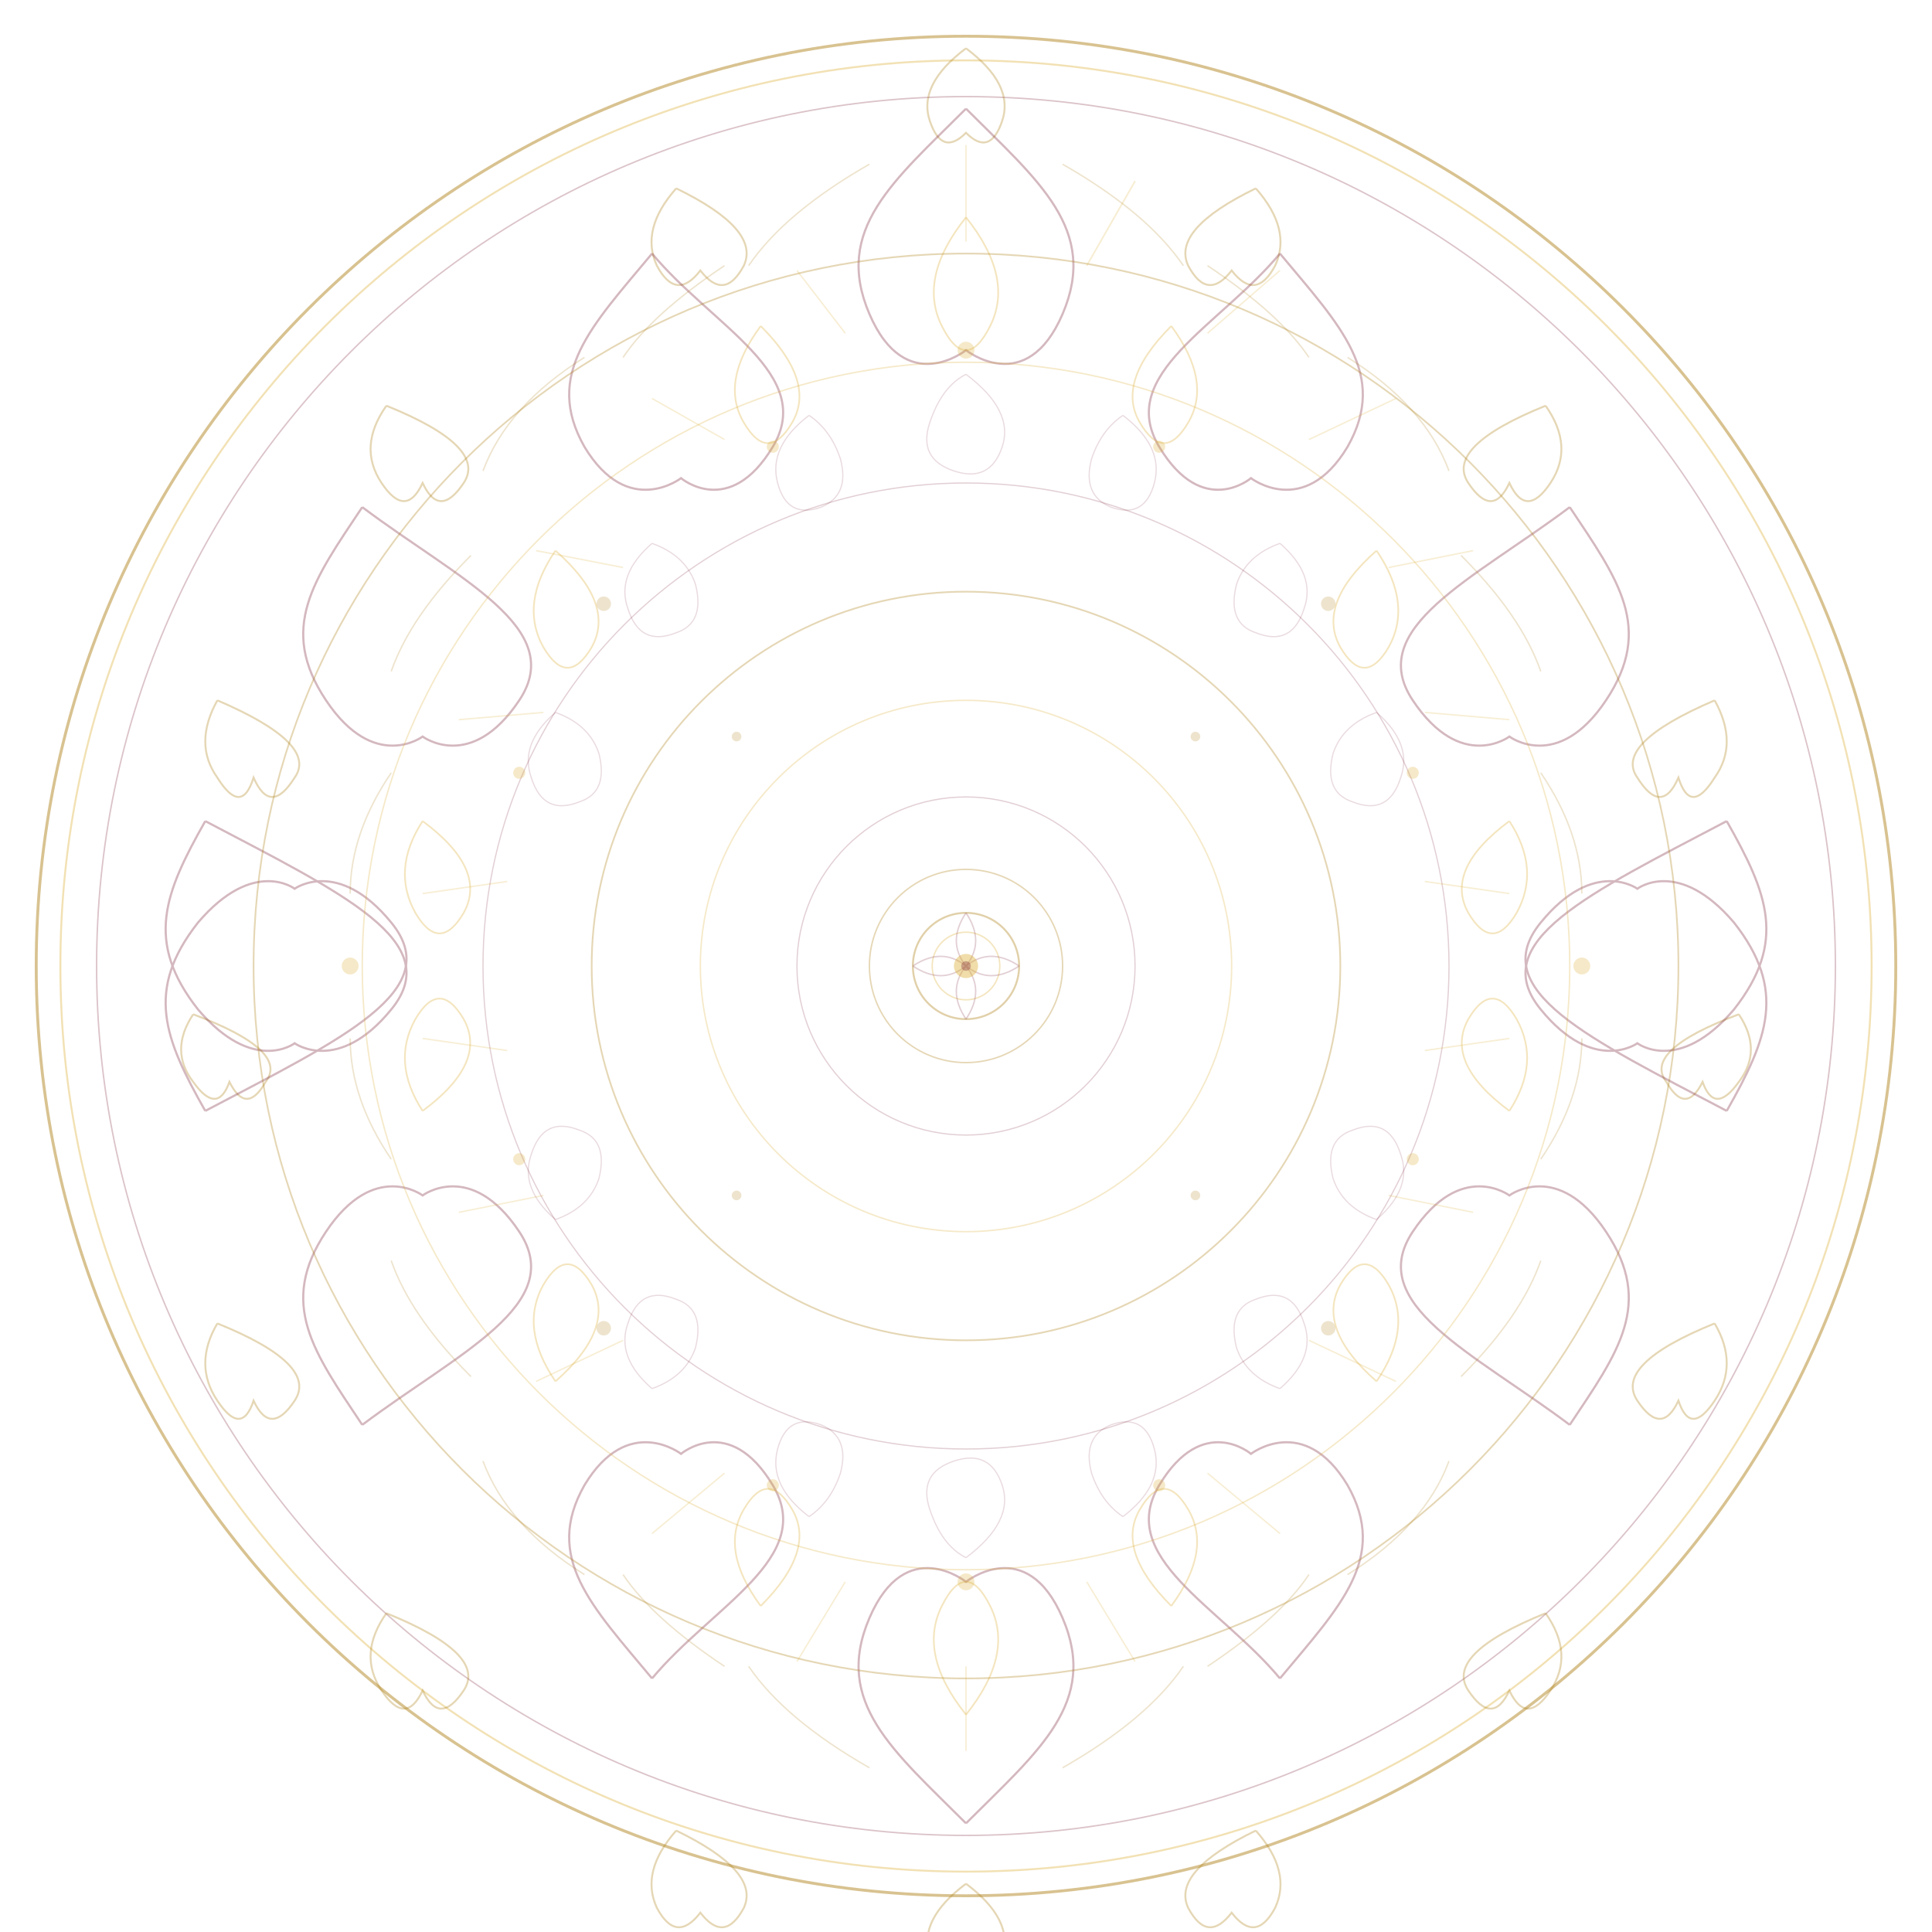
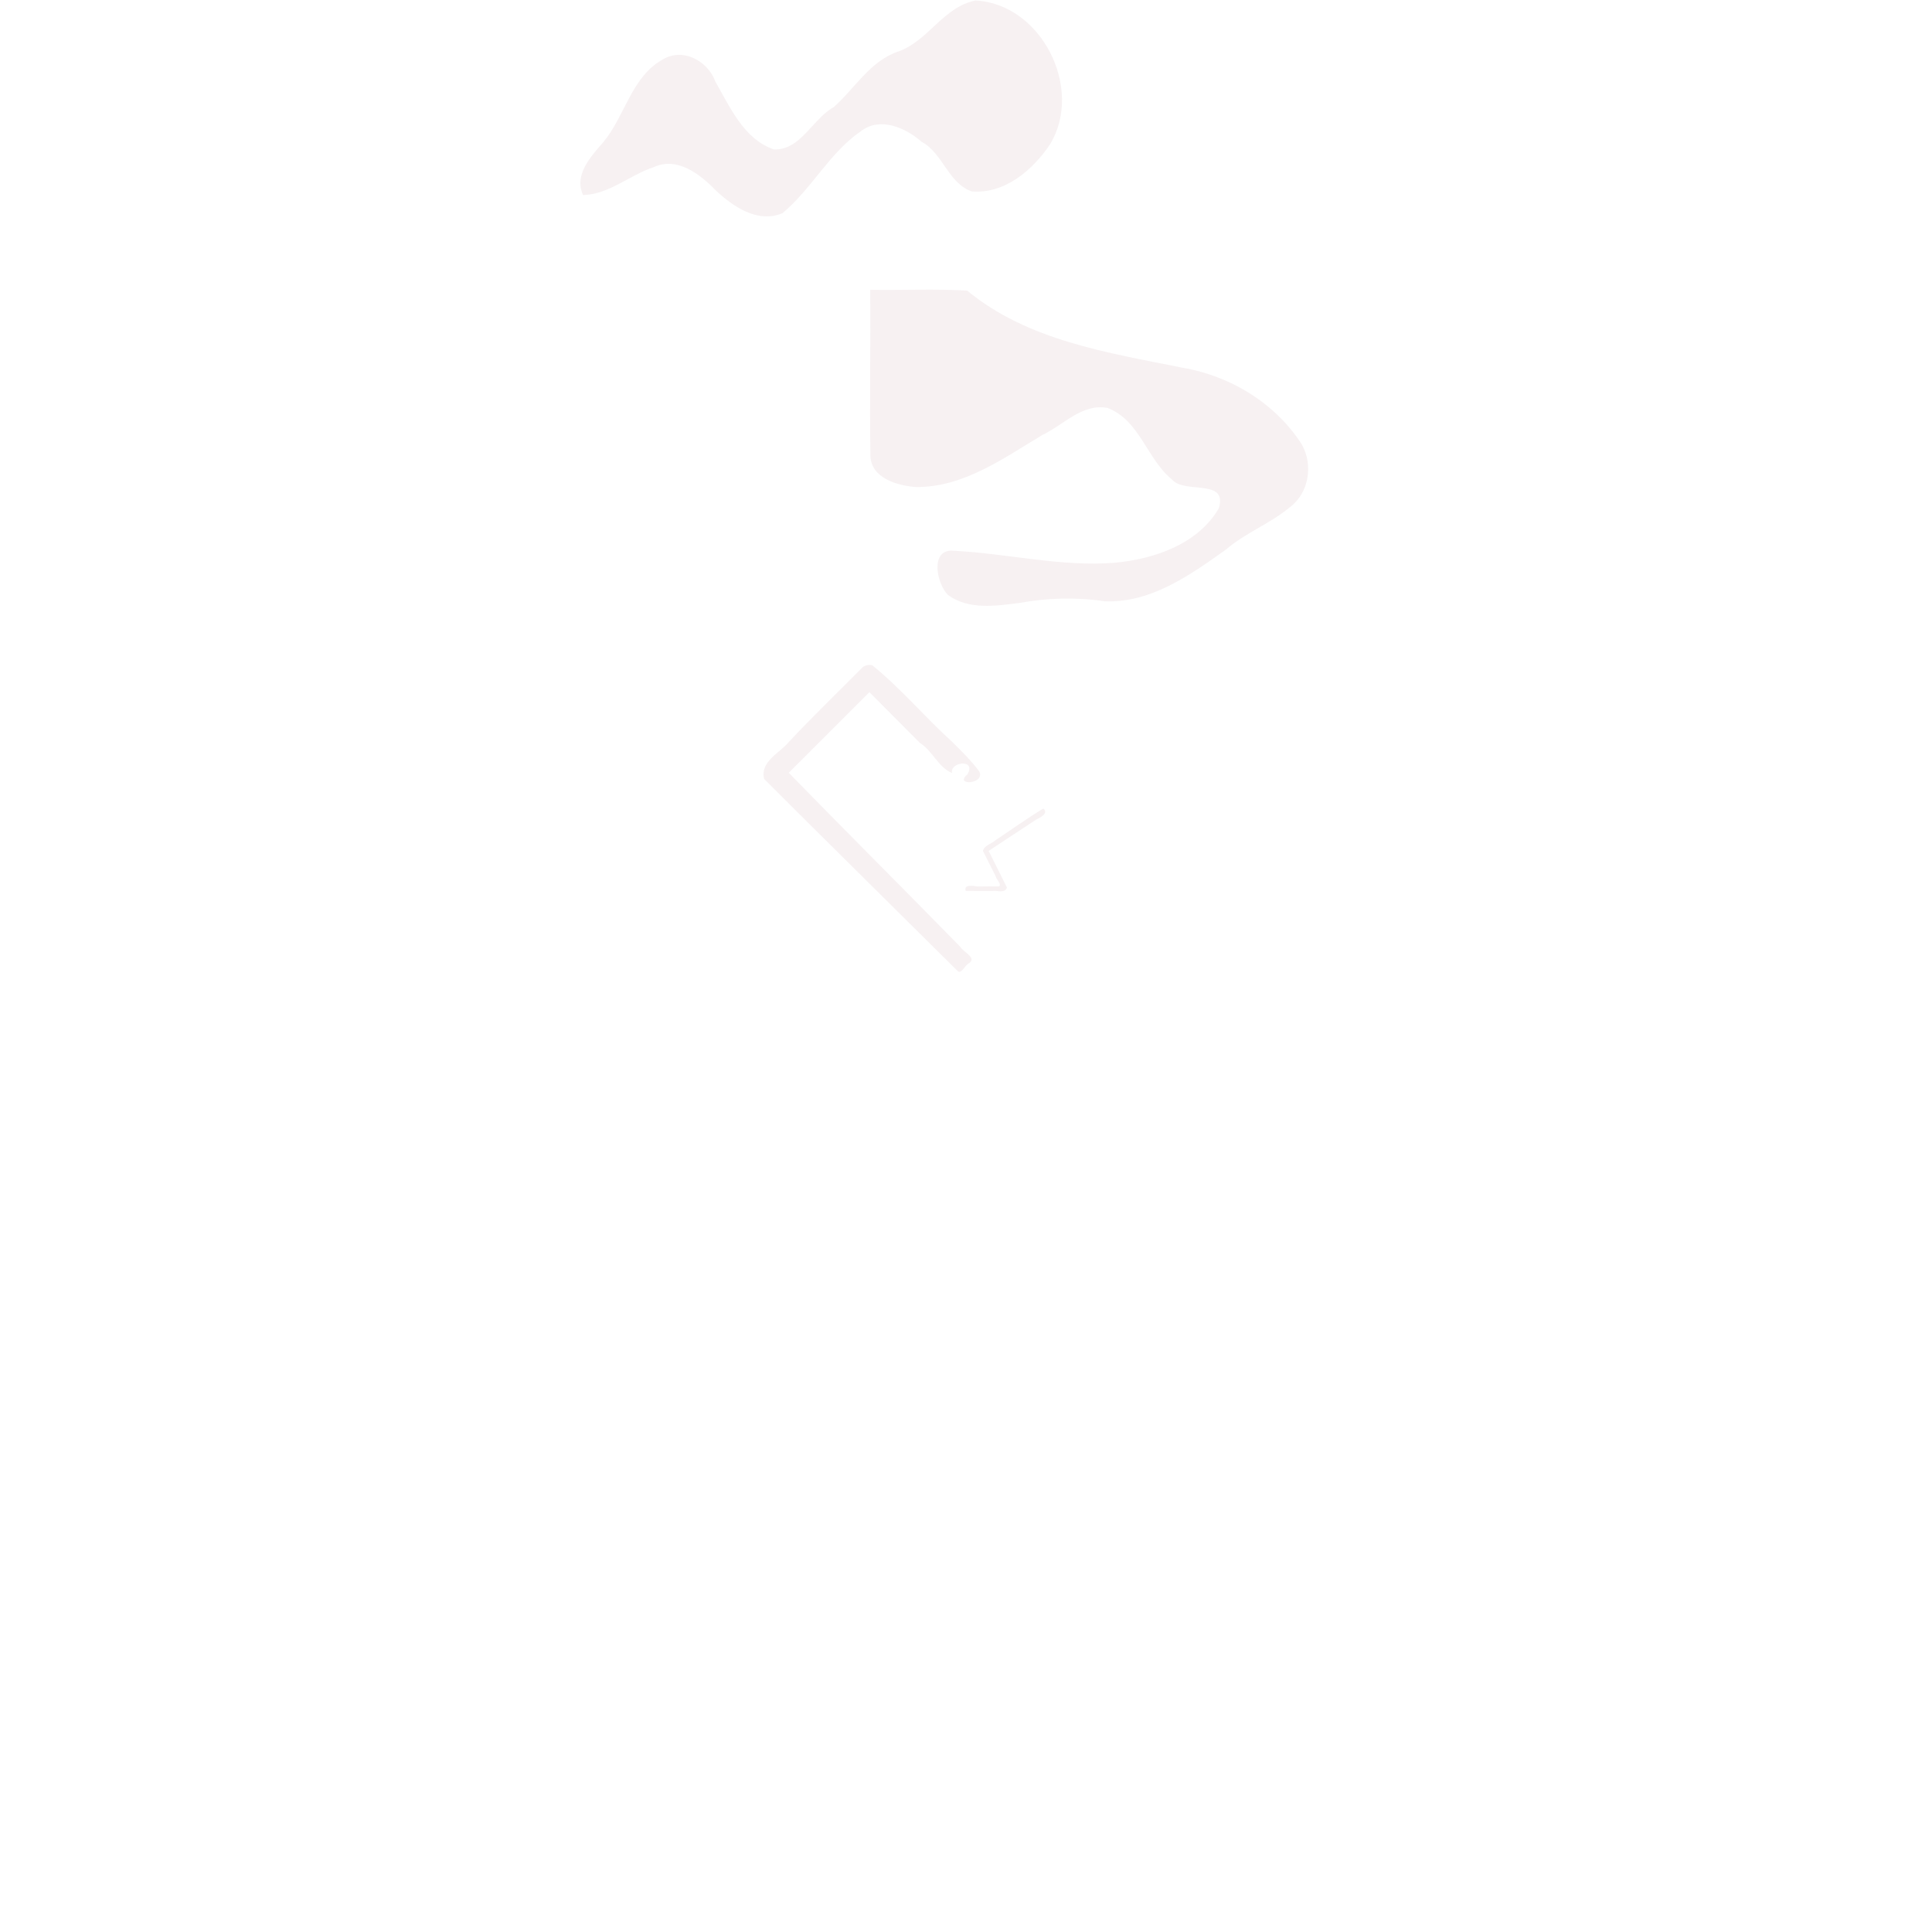
- <svg xmlns="http://www.w3.org/2000/svg" width="800" height="800" viewBox="0 0 800 800">
-   <circle cx="400" cy="400" r="385" fill="none" stroke="#A97808" stroke-width="1.2" opacity="0.45" />
-   <circle cx="400" cy="400" r="375" fill="none" stroke="#D9A928" stroke-width="0.8" opacity="0.35" />
-   <circle cx="400" cy="400" r="360" fill="none" stroke="#6F1028" stroke-width="0.6" opacity="0.25" />
-   <g fill="none" stroke="#A97808" stroke-width="0.8" opacity="0.3">
-     <path d="M400 20 Q420 35 415 50 Q410 65 400 55 Q390 65 385 50 Q380 35 400 20" />
-     <path d="M520 78 Q535 95 528 110 Q520 125 510 112 Q500 125 492 110 Q485 95 520 78" />
-     <path d="M640 168 Q652 185 642 200 Q632 215 625 200 Q618 215 608 200 Q598 185 640 168" />
-     <path d="M710 290 Q720 308 710 322 Q700 338 695 322 Q688 338 678 322 Q668 308 710 290" />
-     <path d="M720 420 Q730 435 720 448 Q710 462 705 448 Q698 462 690 448 Q680 435 720 420" />
-     <path d="M710 548 Q720 565 710 580 Q700 595 695 580 Q688 595 678 580 Q668 565 710 548" />
-     <path d="M640 668 Q652 685 642 700 Q632 715 625 700 Q618 715 608 700 Q598 685 640 668" />
-     <path d="M520 758 Q535 775 528 790 Q520 805 510 792 Q500 805 492 790 Q485 775 520 758" />
-     <path d="M400 780 Q420 795 415 810 Q410 825 400 815 Q390 825 385 810 Q380 795 400 780" />
-     <path d="M280 758 Q265 775 272 790 Q280 805 290 792 Q300 805 308 790 Q315 775 280 758" />
-     <path d="M160 668 Q148 685 158 700 Q168 715 175 700 Q182 715 192 700 Q202 685 160 668" />
-     <path d="M90 548 Q80 565 90 580 Q100 595 105 580 Q112 595 122 580 Q132 565 90 548" />
-     <path d="M80 420 Q70 435 80 448 Q90 462 95 448 Q102 462 110 448 Q120 435 80 420" />
-     <path d="M90 290 Q80 308 90 322 Q100 338 105 322 Q112 338 122 322 Q132 308 90 290" />
-     <path d="M160 168 Q148 185 158 200 Q168 215 175 200 Q182 215 192 200 Q202 185 160 168" />
-     <path d="M280 78 Q265 95 272 110 Q280 125 290 112 Q300 125 308 110 Q315 95 280 78" />
+ <svg xmlns="http://www.w3.org/2000/svg" version="1.1" viewBox="-500 -500 1000 1000">
+   <g fill="#6F1028" opacity="0.06">
+     <path d="m-48.5-155.64c14.89 12.034 27.207 26.825 41.373 39.652 4.943 4.829 9.833 9.756 14 15.285 3.29 6.68-13.432 7.596-6.094 1.473 4.693-8.089-9.228-6.526-7.985-0.658-7.116-2.895-10.086-11.448-16.631-15.575-8.71-8.765-17.453-17.498-26.166-26.261l-41.73 41.728c29.432 30.19 59.312 59.939 88.786 90.088 1.689 2.889 9.053 5.785 4.201 8.659-1.833 0.976-3.66 5.501-5.498 3.925-33.42-33.19-66.97-66.23-100.27-99.52-2.111-9.02 7.957-13.267 12.749-19.034 12.444-13.32 25.594-25.95 38.419-38.896 1.39-0.966 3.201-1.291 4.841-0.873z" />
+     <path d="m0.61-349.58c31.302 25.867 72.718 32.118 111.28 39.884 24.805 4.137 48.436 18.505 61.995 39.87 5.908 10.644 3.614 25.046-6.321 32.422-10.24 8.505-23.03 13.227-33.144 21.949-18.472 13.135-38.904 27.711-62.667 26.669-14.739-2.183-29.705-1.775-44.344 0.905-12.151 1.567-26.272 3.581-36.759-4.195-5.913-5.872-9.548-24.153 3.102-22.846 27.779 1.424 55.383 8.423 83.342 6.195 20.364-1.92 42.934-9.588 53.784-28.197 4.71-15.575-17.658-7.264-24.197-14.821-13.066-10.612-16.735-30.789-33.461-37.119-13.153-2.402-22.715 8.812-33.615 13.954-20.191 12.095-40.97 27.249-65.555 26.999-9.604-0.74-23.137-4.535-23.53-16.186-0.428-28.629 0.126-57.271-0.095-85.905 16.728 0.28 33.473-0.562 50.187 0.423z" />
+     <path d="m5.05-499.74c34.038 1.867 55.946 45.458 38.514 74.322-8.952 13.414-23.491 25.916-40.624 24.499-12.279-4.411-14.802-19.751-26.05-25.794-8.197-7.206-21.387-12.964-31.201-5.438-16.426 11.24-25.498 29.867-40.654 42.469-12.813 5.496-25.858-3.493-34.83-12.054-8.06-8.257-19.776-17.304-31.82-11.751-12.48 4.081-22.964 14.06-36.597 14.44-4.861-10.458 4.115-20.039 10.502-27.408 11.323-13.559 14.457-33.88 31.017-42.922 10.394-6.077 23.193 1.076 26.996 11.646 7.582 13.274 14.687 29.694 30.217 35.07 13.984 0.482 19.913-15.717 30.969-21.853 11.087-9.794 18.856-23.975 33.623-28.878 15.48-5.561 23.29-23.21 39.94-26.355z" />
+     <path d="m40.21-81.38c2.551 2.544-1.917 4.56-3.829 5.566-8.274 5.347-16.434 10.867-24.677 16.262 3.16 6.319 6.319 12.639 9.479 18.958-1.047 3.148-4.939 1.398-7.342 1.763-4.653 0.078-9.306-0.02-13.958-0.042-1.311-3.594 4.266-2.571 6.283-2.285 3.505-0.083 7.007-0.058 10.51-0.048 2.526-0.41-1.158-3.726-1.385-5.395-2.189-4.333-4.382-8.664-6.543-13.011 0.969-3.064 4.665-3.652 6.796-5.69 8.08-5.351 15.952-11.022 24.234-16.063l0.433-0.016z" />
  </g>
-   <g fill="none" stroke="#6F1028" stroke-width="0.9" opacity="0.3">
-     <path d="M400 45 C430 75 455 95 440 130 C425 165 400 145 400 145 C400 145 375 165 360 130 C345 95 370 75 400 45" />
-     <path d="M530 105 C555 135 575 155 558 185 C540 215 518 198 518 198 C518 198 498 215 480 185 C462 155 505 135 530 105" />
-     <path d="M650 210 C670 240 685 260 665 290 C645 320 625 305 625 305 C625 305 605 320 585 290 C565 260 610 240 650 210" />
-     <path d="M715 340 C732 370 740 390 718 418 C695 445 678 432 678 432 C678 432 660 445 638 418 C615 390 658 370 715 340" />
-     <path d="M715 460 C732 430 740 410 718 382 C695 355 678 368 678 368 C678 368 660 355 638 382 C615 410 658 430 715 460" />
-     <path d="M650 590 C670 560 685 540 665 510 C645 480 625 495 625 495 C625 495 605 480 585 510 C565 540 610 560 650 590" />
-     <path d="M530 695 C555 665 575 645 558 615 C540 585 518 602 518 602 C518 602 498 585 480 615 C462 645 505 665 530 695" />
-     <path d="M400 755 C430 725 455 705 440 670 C425 635 400 655 400 655 C400 655 375 635 360 670 C345 705 370 725 400 755" />
-     <path d="M270 695 C245 665 225 645 242 615 C260 585 282 602 282 602 C282 602 302 585 320 615 C338 645 295 665 270 695" />
-     <path d="M150 590 C130 560 115 540 135 510 C155 480 175 495 175 495 C175 495 195 480 215 510 C235 540 190 560 150 590" />
-     <path d="M85 460 C68 430 60 410 82 382 C105 355 122 368 122 368 C122 368 140 355 162 382 C185 410 142 430 85 460" />
-     <path d="M85 340 C68 370 60 390 82 418 C105 445 122 432 122 432 C122 432 140 445 162 418 C185 390 142 370 85 340" />
-     <path d="M150 210 C130 240 115 260 135 290 C155 320 175 305 175 305 C175 305 195 320 215 290 C235 260 190 240 150 210" />
-     <path d="M270 105 C245 135 225 155 242 185 C260 215 282 198 282 198 C282 198 302 215 320 185 C338 155 295 135 270 105" />
-   </g>
-   <g fill="none" stroke="#D9A928" stroke-width="0.7" opacity="0.3">
-     <path d="M400 90 Q420 115 410 135 Q400 155 390 135 Q380 115 400 90" />
-     <path d="M485 135 Q502 158 492 175 Q482 192 472 175 Q462 158 485 135" />
-     <path d="M570 228 Q585 250 575 268 Q565 285 555 268 Q545 250 570 228" />
-     <path d="M625 340 Q638 360 628 378 Q618 395 608 378 Q598 360 625 340" />
-     <path d="M625 460 Q638 440 628 422 Q618 405 608 422 Q598 440 625 460" />
-     <path d="M570 572 Q585 550 575 532 Q565 515 555 532 Q545 550 570 572" />
-     <path d="M485 665 Q502 642 492 625 Q482 608 472 625 Q462 642 485 665" />
-     <path d="M400 710 Q420 685 410 665 Q400 645 390 665 Q380 685 400 710" />
-     <path d="M315 665 Q298 642 308 625 Q318 608 328 625 Q338 642 315 665" />
-     <path d="M230 572 Q215 550 225 532 Q235 515 245 532 Q255 550 230 572" />
-     <path d="M175 460 Q162 440 172 422 Q182 405 192 422 Q202 440 175 460" />
-     <path d="M175 340 Q162 360 172 378 Q182 395 192 378 Q202 360 175 340" />
-     <path d="M230 228 Q215 250 225 268 Q235 285 245 268 Q255 250 230 228" />
-     <path d="M315 135 Q298 158 308 175 Q318 192 328 175 Q338 158 315 135" />
-   </g>
-   <g fill="none" stroke="#A97808" stroke-width="0.6" opacity="0.2">
-     <path d="M440 68 Q475 88 490 110" />
-     <path d="M500 110 Q530 130 542 148" />
-     <path d="M558 148 Q590 168 600 195" />
-     <path d="M605 230 Q630 255 638 278" />
-     <path d="M638 320 Q655 345 655 370" />
-     <path d="M655 430 Q655 455 638 480" />
-     <path d="M638 522 Q630 545 605 570" />
-     <path d="M600 605 Q590 632 558 652" />
-     <path d="M542 652 Q530 670 500 690" />
-     <path d="M490 690 Q475 712 440 732" />
-     <path d="M360 732 Q325 712 310 690" />
-     <path d="M300 690 Q270 670 258 652" />
-     <path d="M242 652 Q210 632 200 605" />
-     <path d="M195 570 Q170 545 162 522" />
-     <path d="M162 480 Q145 455 145 430" />
-     <path d="M145 370 Q145 345 162 320" />
-     <path d="M162 278 Q170 255 195 230" />
-     <path d="M200 195 Q210 168 242 148" />
-     <path d="M258 148 Q270 130 300 110" />
-     <path d="M310 110 Q325 88 360 68" />
-   </g>
-   <circle cx="400" cy="400" r="295" fill="none" stroke="#A97808" stroke-width="0.7" opacity="0.3" />
-   <circle cx="400" cy="400" r="250" fill="none" stroke="#D9A928" stroke-width="0.6" opacity="0.25" />
-   <circle cx="400" cy="400" r="200" fill="none" stroke="#6F1028" stroke-width="0.5" opacity="0.2" />
-   <circle cx="400" cy="400" r="155" fill="none" stroke="#A97808" stroke-width="0.7" opacity="0.3" />
-   <circle cx="400" cy="400" r="110" fill="none" stroke="#D9A928" stroke-width="0.6" opacity="0.25" />
-   <circle cx="400" cy="400" r="70" fill="none" stroke="#6F1028" stroke-width="0.5" opacity="0.2" />
-   <circle cx="400" cy="400" r="40" fill="none" stroke="#A97808" stroke-width="0.6" opacity="0.3" />
-   <g fill="none" stroke="#D9A928" stroke-width="0.6" opacity="0.2">
-     <path d="M400 60 L400 100" />
-     <path d="M470 75 L450 110" />
-     <path d="M530 112 L500 138" />
-     <path d="M578 165 L542 182" />
-     <path d="M610 228 L575 235" />
-     <path d="M625 298 L590 295" />
-     <path d="M625 370 L590 365" />
-     <path d="M625 430 L590 435" />
-     <path d="M610 502 L575 495" />
-     <path d="M578 572 L542 555" />
-     <path d="M530 635 L500 610" />
-     <path d="M470 688 L450 655" />
-     <path d="M400 725 L400 690" />
-     <path d="M330 688 L350 655" />
-     <path d="M270 635 L300 610" />
-     <path d="M222 572 L258 555" />
-     <path d="M190 502 L225 495" />
-     <path d="M175 430 L210 435" />
-     <path d="M175 370 L210 365" />
-     <path d="M190 298 L225 295" />
-     <path d="M222 228 L258 235" />
-     <path d="M270 165 L300 182" />
-     <path d="M330 112 L350 138" />
-     <path d="M470 75 L450 110" />
-   </g>
-   <g fill="none" stroke="#6F1028" stroke-width="0.5" opacity="0.15">
-     <path d="M400 155 Q420 170 415 185 Q410 200 395 195 Q380 190 385 175 Q390 160 400 155" />
-     <path d="M465 172 Q482 185 478 200 Q474 215 460 210 Q448 205 452 190 Q456 178 465 172" />
-     <path d="M530 225 Q545 238 540 252 Q535 268 520 262 Q508 258 512 242 Q516 230 530 225" />
-     <path d="M570 295 Q585 308 580 322 Q575 338 560 332 Q548 328 552 312 Q556 300 570 295" />
-     <path d="M570 505 Q585 492 580 478 Q575 462 560 468 Q548 472 552 488 Q556 500 570 505" />
-     <path d="M530 575 Q545 562 540 548 Q535 532 520 538 Q508 542 512 558 Q516 570 530 575" />
-     <path d="M465 628 Q482 615 478 600 Q474 585 460 590 Q448 595 452 610 Q456 622 465 628" />
-     <path d="M400 645 Q420 630 415 615 Q410 600 395 605 Q380 610 385 625 Q390 640 400 645" />
-     <path d="M335 628 Q318 615 322 600 Q326 585 340 590 Q352 595 348 610 Q344 622 335 628" />
-     <path d="M270 575 Q255 562 260 548 Q265 532 280 538 Q292 542 288 558 Q284 570 270 575" />
-     <path d="M230 505 Q215 492 220 478 Q225 462 240 468 Q252 472 248 488 Q244 500 230 505" />
-     <path d="M230 295 Q215 308 220 322 Q225 338 240 332 Q252 328 248 312 Q244 300 230 295" />
-     <path d="M270 225 Q255 238 260 252 Q265 268 280 262 Q292 258 288 242 Q284 230 270 225" />
-     <path d="M335 172 Q318 185 322 200 Q326 215 340 210 Q352 205 348 190 Q344 178 335 172" />
-   </g>
-   <g fill="#D9A928" opacity="0.25">
-     <circle cx="400" cy="145" r="3.5" />
-     <circle cx="400" cy="655" r="3.5" />
-     <circle cx="145" cy="400" r="3.5" />
-     <circle cx="655" cy="400" r="3.5" />
-     <circle cx="320" cy="185" r="2.5" />
-     <circle cx="480" cy="185" r="2.5" />
-     <circle cx="320" cy="615" r="2.5" />
-     <circle cx="480" cy="615" r="2.5" />
-     <circle cx="215" cy="320" r="2.5" />
-     <circle cx="215" cy="480" r="2.5" />
-     <circle cx="585" cy="320" r="2.5" />
-     <circle cx="585" cy="480" r="2.5" />
-   </g>
-   <g fill="#A97808" opacity="0.2">
-     <circle cx="250" cy="250" r="3" />
-     <circle cx="550" cy="250" r="3" />
-     <circle cx="250" cy="550" r="3" />
-     <circle cx="550" cy="550" r="3" />
-     <circle cx="305" cy="305" r="2" />
-     <circle cx="495" cy="305" r="2" />
-     <circle cx="305" cy="495" r="2" />
-     <circle cx="495" cy="495" r="2" />
-   </g>
-   <circle cx="400" cy="400" r="22" fill="none" stroke="#A97808" stroke-width="0.8" opacity="0.35" />
-   <circle cx="400" cy="400" r="14" fill="none" stroke="#D9A928" stroke-width="0.6" opacity="0.3" />
-   <g fill="none" stroke="#6F1028" stroke-width="0.6" opacity="0.2">
-     <path d="M400 378 Q408 390 400 400 Q392 390 400 378" />
-     <path d="M400 422 Q408 410 400 400 Q392 410 400 422" />
-     <path d="M378 400 Q390 408 400 400 Q390 392 378 400" />
-     <path d="M422 400 Q410 408 400 400 Q410 392 422 400" />
-   </g>
-   <circle cx="400" cy="400" r="5" fill="#D9A928" opacity="0.4" />
-   <circle cx="400" cy="400" r="2" fill="#6F1028" opacity="0.3" />
</svg>
